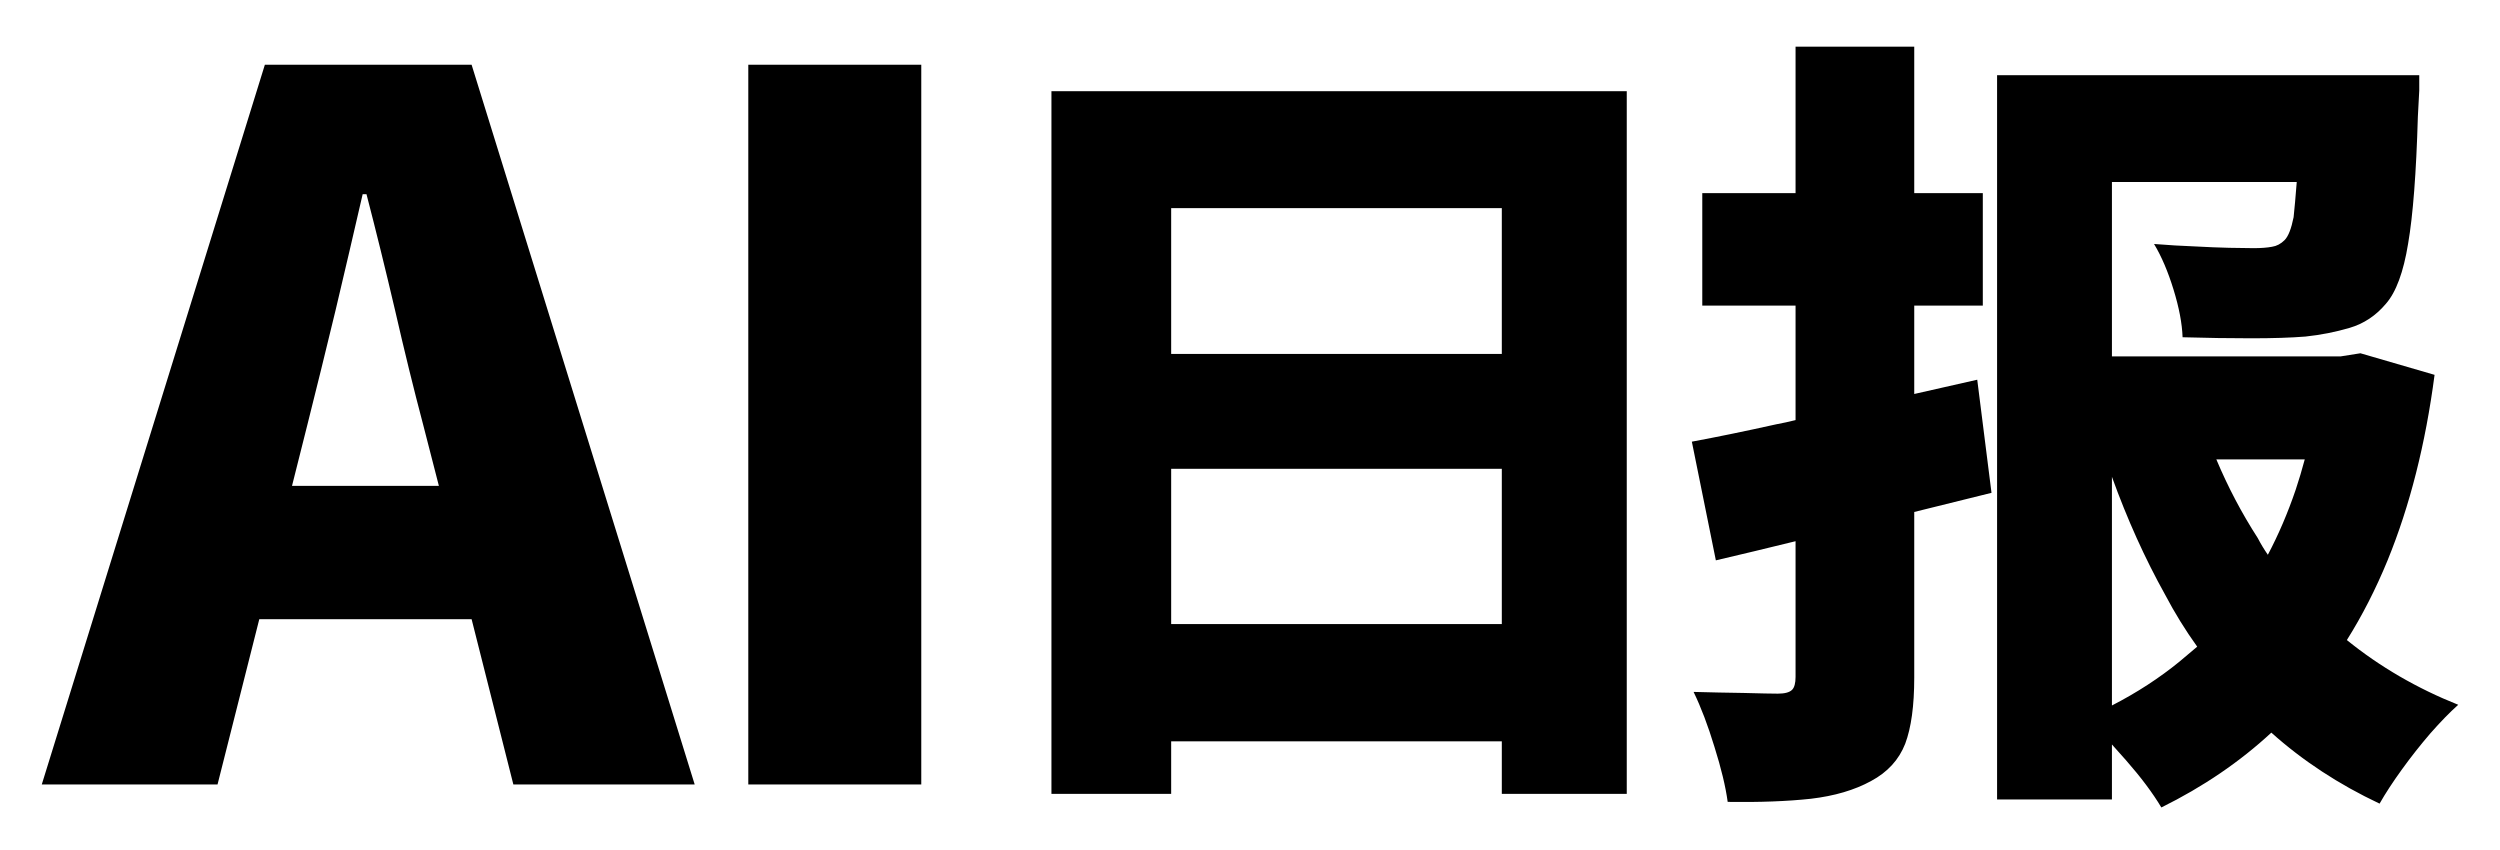
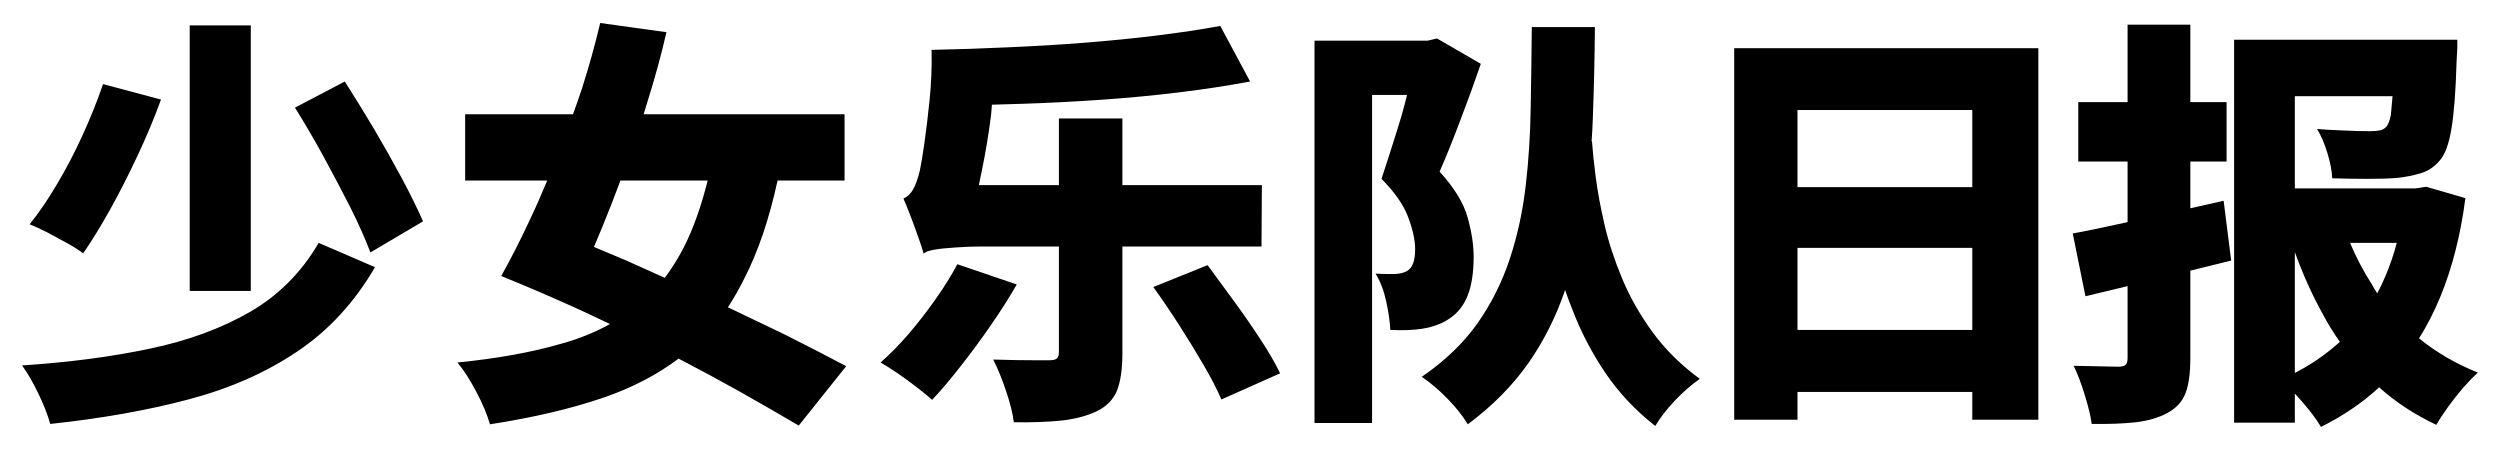
- <svg xmlns="http://www.w3.org/2000/svg" viewBox="0 -122.0 718.3 244.0">
-   <path id="accent" d="M62.5 103.4L12 103.4L76.1-103.4L135.5-103.4L199.6 103.4L147.5 103.4L135.5 55.9L74.5 55.9L62.5 103.4ZM83.9 17.6L126.1 17.6L121.6 0.1Q117.5-15.4 113.5-32.9Q109.4-50.4 105.3-66.2L105.3-66.2L104.2-66.2Q100.5-50.1 96.4-32.8Q92.2-15.4 88.3 0.1L88.3 0.1L83.9 17.6Z M264.7 103.4L215.0 103.4L215.0-103.4L264.7-103.4L264.7 103.4Z" />
-   <path id="ink" d="M302.1 106.1L302.1-95.8L467.4-95.8L467.4 106.1L431.5 106.1L431.5 91.0L336.5 91.0L336.5 106.1L302.1 106.1ZM336.5 57.3L431.5 57.3L431.5 12.7L336.5 12.7L336.5 57.3ZM336.5-20.3L431.5-20.3L431.5-62.2L336.5-62.2L336.5-20.3Z M573.8 107.7L573.8-100.4L695.1-100.4L695.1-96.0Q694.9-91.5 694.7-88.5L694.7-88.5Q694.0-64.2 691.9-52.0Q689.9-39.7 685.5-34.7Q681.2-29.6 675.1-27.8Q669.0-26.0 662.4-25.3L662.4-25.3Q656.2-24.8 646.8-24.8Q637.4-24.8 627.1-25.1L627.1-25.1Q626.9-31.0 624.5-38.8Q622.1-46.6 618.9-51.9L618.9-51.9Q625.1-51.4 630.6-51.2Q636.1-50.9 640.5-50.8Q645.0-50.7 647.5-50.7L647.5-50.7Q650.7-50.7 652.8-51.1Q654.8-51.4 656.4-53.0Q658.0-54.6 659.0-59.6L659.0-59.6Q659.4-63.3 659.9-69.7L659.9-69.7L606.8-69.7L606.8-19.6L672.5-19.6L678.2-20.5L699.5-14.3Q695.6 15.5 686.0 39.0L686.0 39.0Q680.9 51.4 674.3 61.9L674.3 61.9Q688.5 73.4 706.3 80.5L706.3 80.5Q702.7 83.7 698.3 88.7Q694.0 93.7 690.1 99.1Q686.2 104.5 683.7 108.9L683.7 108.9Q666.1 100.6 652.6 88.5L652.6 88.5Q639.0 101.1 621.0 110L621.0 110Q617.3 103.8 610.9 96.5L610.9 96.5Q608.8 94.2 606.8 91.9L606.8 91.9L606.8 107.7L573.8 107.7ZM493.0 39.0L486.1 4.9Q496.9 2.9 510.4-0.1L510.4-0.1Q513.1-0.6 515.9-1.3L515.9-1.3L515.9-34.2L489.1-34.2L489.1-66.5L515.9-66.5L515.9-108.6L550.0-108.6L550.0-66.5L569.7-66.5L569.7-34.2L550.0-34.2L550.0-8.8Q559.1-10.9 568.1-12.9L568.1-12.9L572.2 19.6Q561.2 22.3 550.0 25.1L550.0 25.1L550.0 72.7Q550.0 84.8 547.4 91.7Q544.7 98.6 537.6 102.4Q530.5 106.3 520.3 107.5Q510.2 108.6 496.4 108.4L496.4 108.4Q495.5 101.8 492.6 92.6Q489.8 83.4 486.6 76.8L486.6 76.8Q493.7 77.0 501.0 77.1Q508.3 77.3 510.8 77.3L510.8 77.3Q513.8 77.3 514.9 76.2Q515.9 75.2 515.9 72.5L515.9 72.5L515.9 33.5Q503.7 36.5 493.0 39.0L493.0 39.0ZM631.3 63.8L631.3 63.8Q626.2 56.7 622.1 48.9L622.1 48.9Q613.4 33.3 606.8 15.0L606.8 15.0L606.8 80.7Q617.5 75.2 626.2 68.1L626.2 68.1Q628.7 66.0 631.3 63.8ZM662.2 10.0L636.8 10.0Q641.8 21.9 648.7 32.6L648.7 32.6Q650.0 35.1 651.6 37.4L651.6 37.4Q656.2 28.7 659.6 18.7L659.6 18.7Q661.0 14.5 662.2 10.0L662.2 10.0Z" />
+ <svg xmlns="http://www.w3.org/2000/svg" viewBox="0 -122.0 1358.7 244.0">
+   <path id="accent" d="M56.0-76.3L56.0-76.3L87.5-67.9Q82.1-53.0 74.8-37.5Q67.6-22.1 60.0-8.4Q52.3 5.4 45.2 15.7L45.2 15.7Q42.0 13.2 36.6 10.2Q31.2 7.2 25.7 4.3Q20.2 1.5 16.1-0.1L16.1-0.1Q23.7-9.5 31.1-22.1Q38.6-34.7 45.0-48.8Q51.4-62.8 56.0-76.3ZM160.3-63.5L160.3-63.5L187.4-77.7Q195.1-65.6 203.3-51.9Q211.4-38.1 218.4-25.1Q225.4-12.0 229.9-1.7L229.9-1.7L201.3 15.2Q197.4 4.7 190.6-8.9Q183.7-22.5 175.8-37.0Q167.9-51.4 160.3-63.5ZM173.2 10.0L173.2 10.0L203.8 23.2Q187.1 51.9 161.6 69.0Q136.1 86.2 102.4 95.1Q68.8 104.0 27.3 108.4L27.3 108.4Q25.3 101.1 20.9 92.0Q16.6 83.0 12 76.6L12 76.6Q50.2 74.1 81.4 67.5Q112.5 61.0 135.9 47.5Q159.2 34.0 173.2 10.0ZM103.1 36.1L103.1-108.2L136.3-108.2L136.3 36.1L103.1 36.1Z M252.8-23.9L252.8-59.9L311.4-59.9Q313.9-66.7 316.2-73.6L316.2-73.6Q322.1-92.1 326.2-109.5L326.2-109.5L362.2-104.5Q358.1-86.6 352.3-68.1L352.3-68.1Q351.0-64.0 349.8-59.9L349.8-59.9L459.0-59.9L459.0-23.9L422.6-23.9Q415.8 7.4 404.5 29.4L404.5 29.4Q400.4 37.7 395.6 45.0L395.6 45.0Q411.9 52.8 426.7 59.9L426.7 59.9Q445.7 69.5 459.9 77.0L459.9 77.0L434.1 109.3Q420.3 101.1 402.0 90.8L402.0 90.8Q386.5 82.1 368.8 72.9L368.8 72.9Q351.4 86.0 328.3 94.0L328.3 94.0Q301.8 103.1 266.3 108.6L266.3 108.6Q264.0 100.6 258.9 91.0Q253.9 81.4 248.6 75.0L248.6 75.0Q280.9 71.8 304.7 64.9L304.7 64.9Q319.6 60.8 331.5 54.1L331.5 54.1Q324.9 50.9 318.0 47.7L318.0 47.7Q295.1 37.2 272.4 28.0L272.4 28.0Q280.0 14.5 287.8-2.2L287.8-2.2Q292.8-12.7 297.4-23.9L297.4-23.9L252.8-23.9ZM322.8 12.2L322.8 12.2Q331.5 15.9 340.4 19.6L340.4 19.6Q351.0 24.4 361.3 29.0L361.3 29.0Q367.0 21.4 371.6 12.5L371.6 12.5Q379.4-2.9 384.6-23.9L384.6-23.9L337.2-23.9Q332.2-10.4 327.2 1.7L327.2 1.7Q324.9 7.2 322.8 12.2Z M575.5-21.4L575.5-57.6L610.0-57.6L610.0-21.4L685.8-21.4L685.6 12.0L610.0 12.0L610.0 69.9Q610.0 82.8 607.1 90.2Q604.1 97.6 596.1 101.5L596.1 101.5Q587.8 105.4 576.6 106.6Q565.4 107.7 551.0 107.5L551.0 107.5Q550.1 100.2 546.7 90.3Q543.4 80.5 539.8 73.4L539.8 73.4Q545.7 73.6 551.8 73.7Q557.8 73.8 562.9 73.8L562.9 73.8L570.0 73.8Q573.2 73.8 574.3 72.9Q575.5 72.0 575.5 69.3L575.5 69.3L575.5 12.0L532.0 12.0Q525.8 12.0 519.2 12.5Q512.5 12.9 507.8 13.7Q503.1 14.5 502.0 15.9L502.0 15.9Q501.1 12.5 499.1 7.0Q497.2 1.5 495.0-4.2Q492.8-10.0 491.0-14.1L491.0-14.1Q494.2-15.5 496.3-19.1Q498.3-22.8 499.9-29.2L499.9-29.2Q500.8-33.3 502.3-43.6Q503.8-53.9 505.2-67.5Q506.6-81.2 506.3-94.9L506.3-94.9Q526.9-95.3 548.1-96.3Q569.3-97.2 589.7-98.8Q610.0-100.4 628.7-102.7Q647.4-105.0 663.2-107.9L663.2-107.9L679.4-77.7Q661.3-74.3 640.8-71.8Q620.3-69.3 598.8-67.8Q577.3-66.3 556.0-65.6L556.0-65.6Q547.5-65.4 539.1-65.1L539.1-65.1Q538.8-62.2 538.6-59.2L538.6-59.2Q536.6-43.6 533.6-29.2L533.6-29.2Q532.7-25.1 532.0-21.4L532.0-21.4L575.5-21.4ZM520.3 21.6L520.3 21.6L552.6 32.6Q546.4 43.4 538.4 54.9Q530.4 66.5 522.1 77.0Q513.9 87.6 506.6 95.3L506.6 95.3Q503.4 92.4 498.3 88.5Q493.3 84.6 487.9 80.9Q482.5 77.3 478.6 75.0L478.6 75.0Q486.2 68.3 493.9 59.4Q501.5 50.5 508.4 40.7Q515.3 31.0 520.3 21.6ZM626.8 34.0L626.8 34.0L656.3 22.1Q662.9 31.0 670.6 41.6Q678.3 52.1 685.0 62.4Q691.8 72.7 695.7 80.9L695.7 80.9L663.8 95.1Q660.4 87.1 654.2 76.5Q648.0 65.8 640.8 54.6Q633.6 43.4 626.8 34.0Z M714.4 107.9L714.4-99.9L775.9-99.9L781.0-101.1L804.8-87.3Q799.8-72.7 793.8-57.0Q787.9-41.3 782.4-28.7L782.4-28.7Q794.3-15.7 797.6-3.9Q800.9 7.9 800.9 17.5L800.9 17.5Q800.9 30.1 797.8 38.2Q794.7 46.4 788.1 50.9L788.1 50.9Q781.9 55.3 772.7 56.7L772.7 56.7Q765.4 57.8 755.6 57.3L755.6 57.3Q755.3 50.7 753.4 41.9Q751.5 33.1 747.6 26.7L747.6 26.7Q750.8 26.9 753.3 26.9L753.3 26.9L757.6 26.9Q761.8 26.9 764.7 25.3L764.7 25.3Q767.0 23.9 768.0 21.1Q769.1 18.2 769.1 13.4L769.1 13.4Q769.1 6.1 765.3-4.0Q761.5-14.1 750.8-24.8L750.8-24.8Q753.3-32.2 756.1-41.1Q759.0-50.0 761.8-59.4L761.8-59.4Q763.4-65.1 764.7-70.4L764.7-70.4L745.7-70.4L745.7 107.9L714.4 107.9ZM832.5-107.3L832.5-107.3L866.8-107.3Q866.6-83.0 865.7-58.5L865.7-58.5Q865.5-51.9 865.0-45.2L865.0-45.2L865.2-45.2Q865.7-37.9 867.2-26.1Q868.7-14.3 872.0-0.0Q875.3 14.3 881.6 29.4Q887.9 44.5 898.2 58.6Q908.5 72.7 923.8 83.9L923.8 83.9Q916.7 88.9 910.1 95.9Q903.5 102.9 899.6 109.5L899.6 109.5Q883.3 96.7 872.3 80.4Q861.3 64.0 854.5 46.1L854.5 46.1Q852.4 40.9 850.6 35.6L850.6 35.6Q843.5 56.7 830.9 75.0L830.9 75.0Q817.8 93.7 797.7 108.6L797.7 108.6Q793.8 102.0 786.8 94.8Q779.8 87.6 772.7 82.8L772.7 82.8Q791.5 69.9 803.0 53.7Q814.4 37.4 820.6 18.5Q826.8-0.3 829.2-21.1Q831.6-41.8 831.9-63.5Q832.3-85.3 832.5-107.3Z" />
+   <path id="ink" d="M942.5 106.1L942.5-95.8L1107.8-95.8L1107.8 106.1L1071.9 106.1L1071.9 91.0L976.9 91.0L976.9 106.1L942.5 106.1ZM976.9 57.3L1071.9 57.3L1071.9 12.7L976.9 12.7L976.9 57.3ZM976.9-20.3L1071.9-20.3L1071.9-62.2L976.9-62.2L976.9-20.3Z M1214.2 107.7L1214.2-100.4L1335.5-100.4L1335.5-96.0Q1335.3-91.5 1335.1-88.5L1335.1-88.5Q1334.4-64.2 1332.3-52.0Q1330.3-39.7 1325.9-34.7Q1321.6-29.6 1315.5-27.8Q1309.4-26.0 1302.8-25.3L1302.8-25.3Q1296.6-24.8 1287.2-24.8Q1277.8-24.8 1267.5-25.1L1267.5-25.1Q1267.3-31.0 1264.9-38.8Q1262.5-46.6 1259.3-51.9L1259.3-51.9Q1265.5-51.4 1271.0-51.2Q1276.5-50.9 1280.9-50.8Q1285.4-50.7 1287.9-50.7L1287.9-50.7Q1291.1-50.7 1293.2-51.1Q1295.2-51.4 1296.8-53.0Q1298.4-54.6 1299.4-59.6L1299.4-59.6Q1299.8-63.3 1300.3-69.7L1300.3-69.7L1247.2-69.7L1247.2-19.6L1312.9-19.6L1318.6-20.5L1339.9-14.3Q1336.0 15.5 1326.4 39.0L1326.4 39.0Q1321.3 51.4 1314.7 61.9L1314.7 61.9Q1328.9 73.4 1346.7 80.5L1346.7 80.5Q1343.1 83.7 1338.7 88.7Q1334.4 93.7 1330.5 99.1Q1326.6 104.5 1324.1 108.9L1324.1 108.9Q1306.5 100.6 1293.0 88.5L1293.0 88.5Q1279.4 101.1 1261.4 110L1261.4 110Q1257.7 103.8 1251.3 96.5L1251.3 96.5Q1249.2 94.2 1247.2 91.9L1247.2 91.9L1247.2 107.7L1214.2 107.7ZM1133.4 39.0L1126.5 4.9Q1137.3 2.9 1150.8-0.1L1150.8-0.1Q1153.5-0.6 1156.3-1.3L1156.3-1.3L1156.3-34.2L1129.5-34.2L1129.5-66.5L1156.3-66.5L1156.3-108.6L1190.4-108.6L1190.4-66.5L1210.1-66.5L1210.1-34.2L1190.4-34.2L1190.4-8.8Q1199.5-10.9 1208.5-12.9L1208.5-12.9L1212.6 19.6Q1201.6 22.3 1190.4 25.1L1190.4 25.1L1190.4 72.7Q1190.4 84.8 1187.8 91.7Q1185.1 98.6 1178.0 102.4Q1170.9 106.3 1160.7 107.5Q1150.6 108.6 1136.8 108.4L1136.8 108.4Q1135.9 101.8 1133.0 92.6Q1130.2 83.4 1127.0 76.8L1127.0 76.8Q1134.1 77.0 1141.4 77.1Q1148.7 77.3 1151.2 77.3L1151.2 77.3Q1154.2 77.3 1155.3 76.2Q1156.3 75.2 1156.3 72.5L1156.3 72.5L1156.3 33.5Q1144.1 36.5 1133.4 39.0L1133.4 39.0ZM1271.7 63.8L1271.7 63.8Q1266.6 56.7 1262.5 48.9L1262.5 48.9Q1253.8 33.3 1247.2 15.0L1247.2 15.0L1247.2 80.7Q1257.9 75.2 1266.6 68.1L1266.6 68.1Q1269.1 66.0 1271.7 63.8ZM1302.6 10.0L1277.2 10.0Q1282.2 21.9 1289.1 32.6L1289.1 32.6Q1290.4 35.1 1292.0 37.4L1292.0 37.4Q1296.6 28.7 1300.0 18.7L1300.0 18.7Q1301.4 14.5 1302.6 10.0L1302.6 10.0Z" />
</svg>
